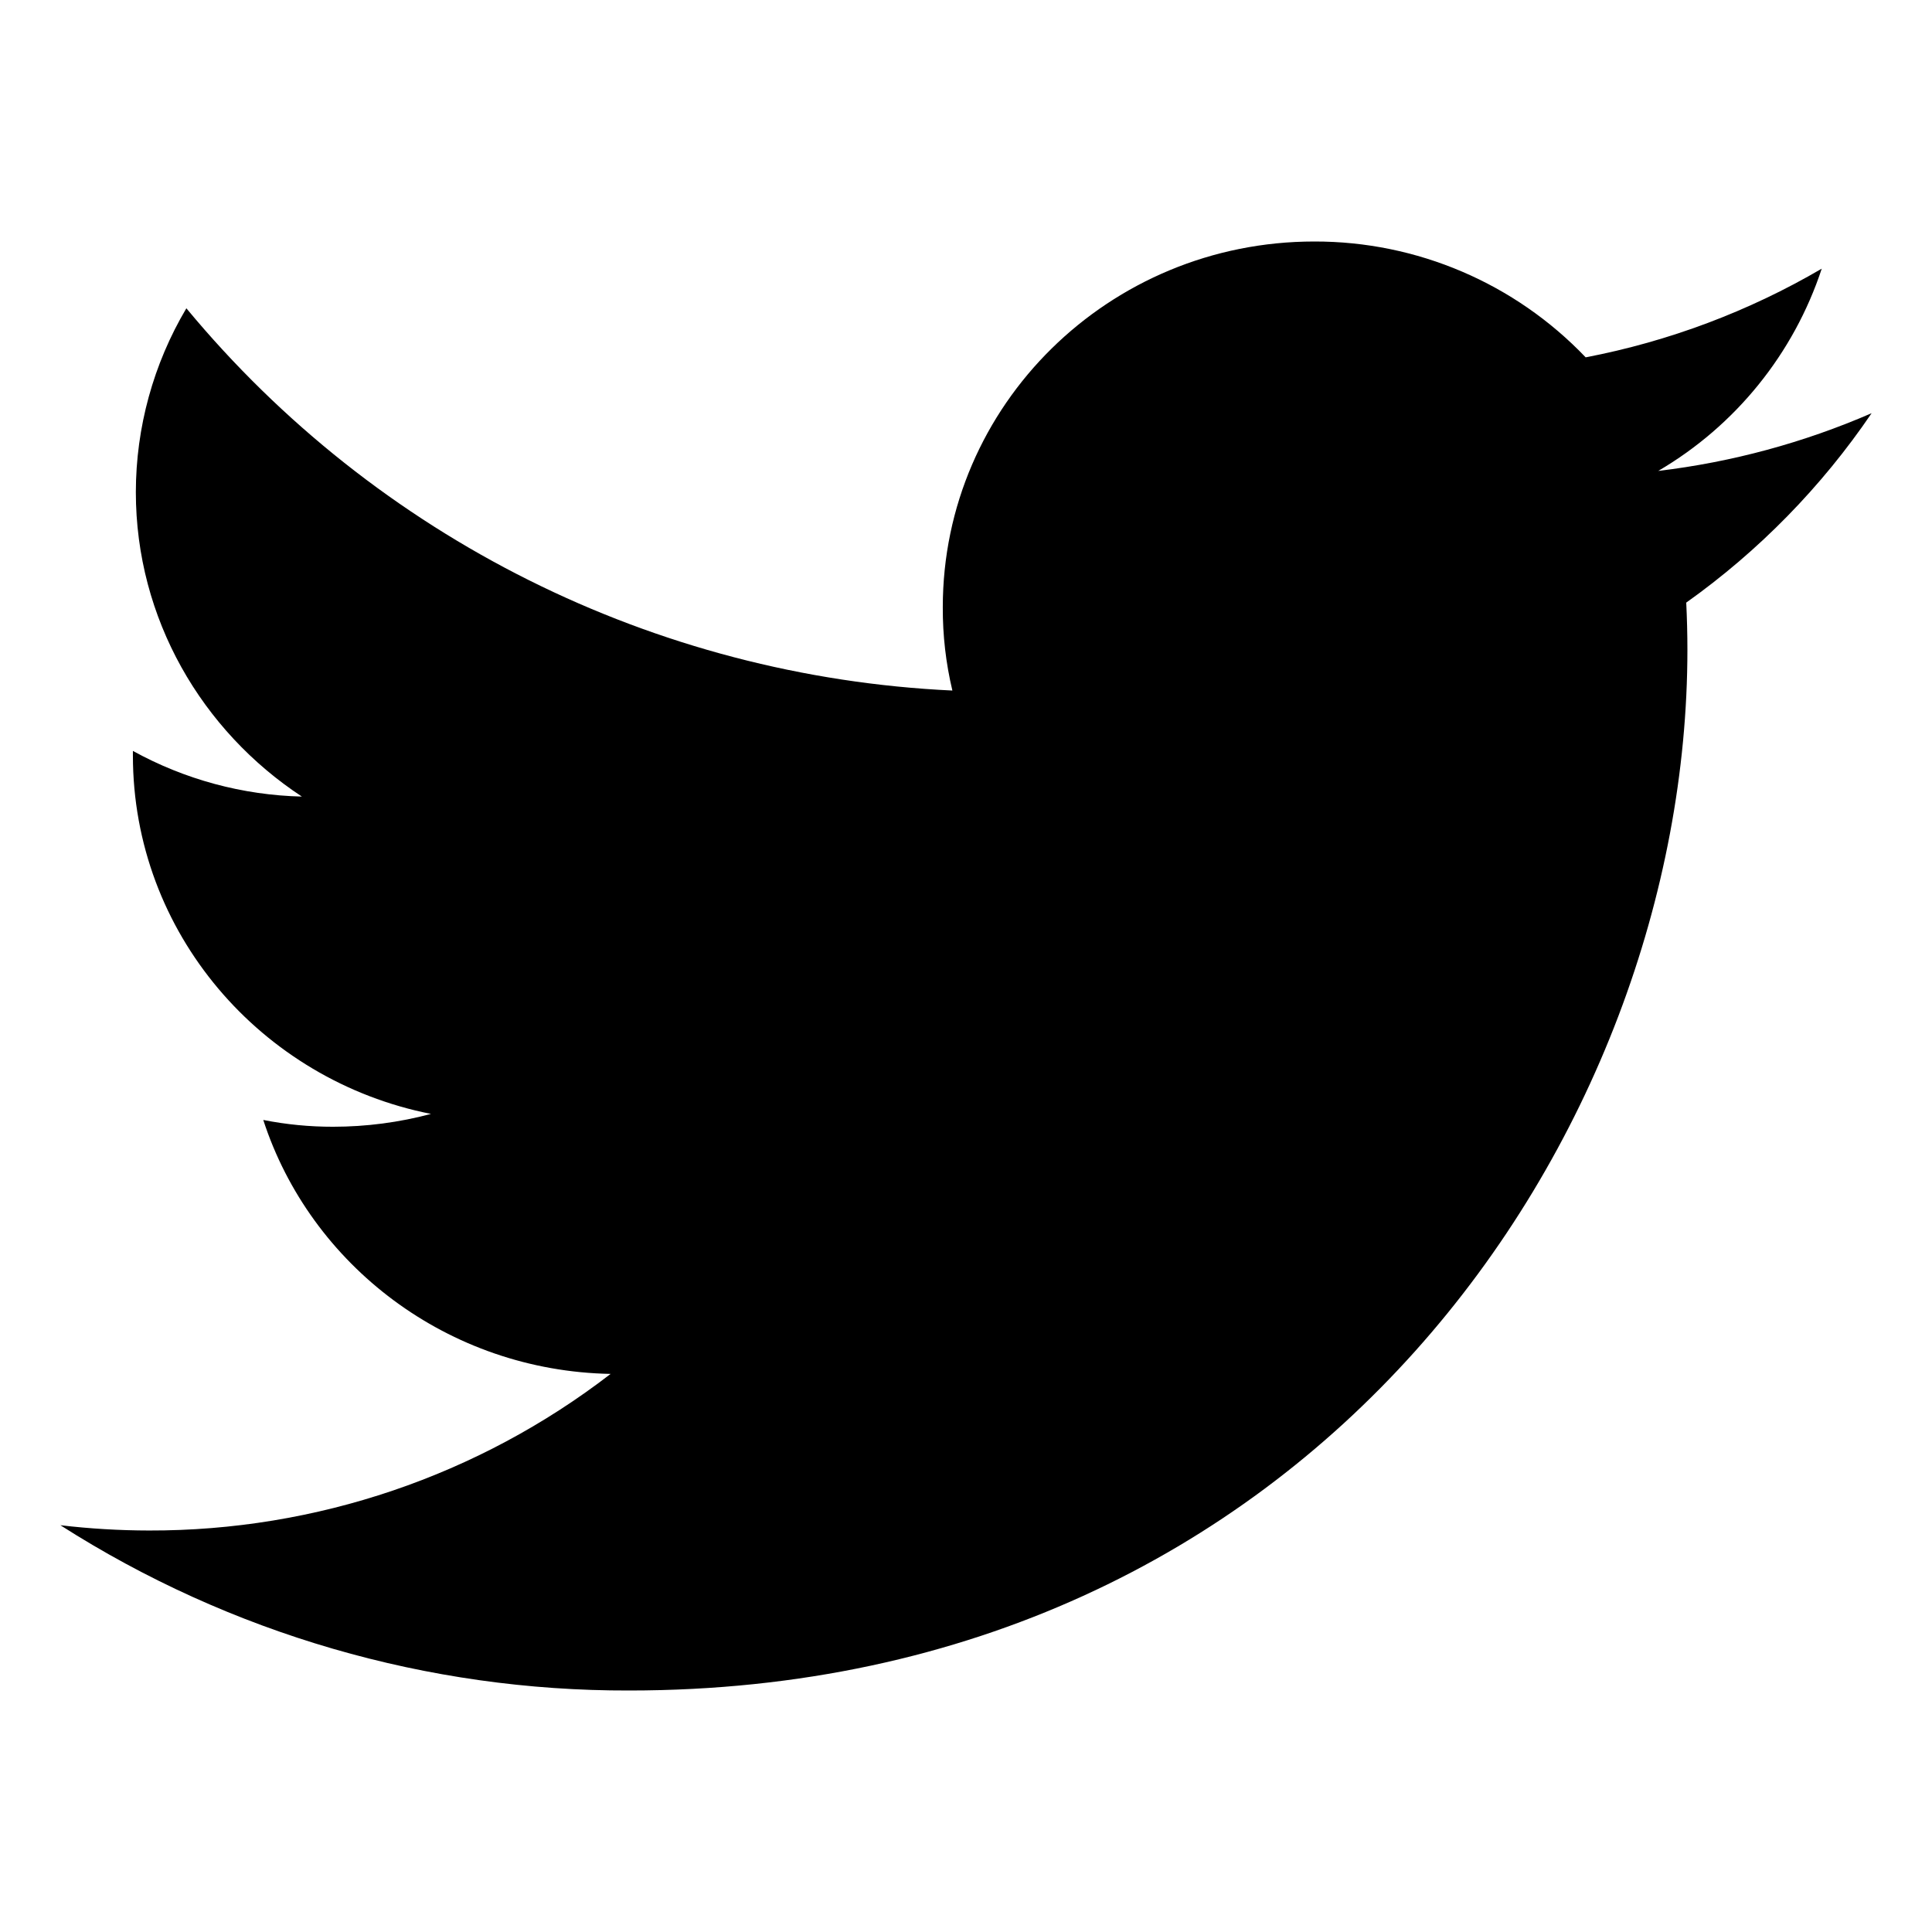
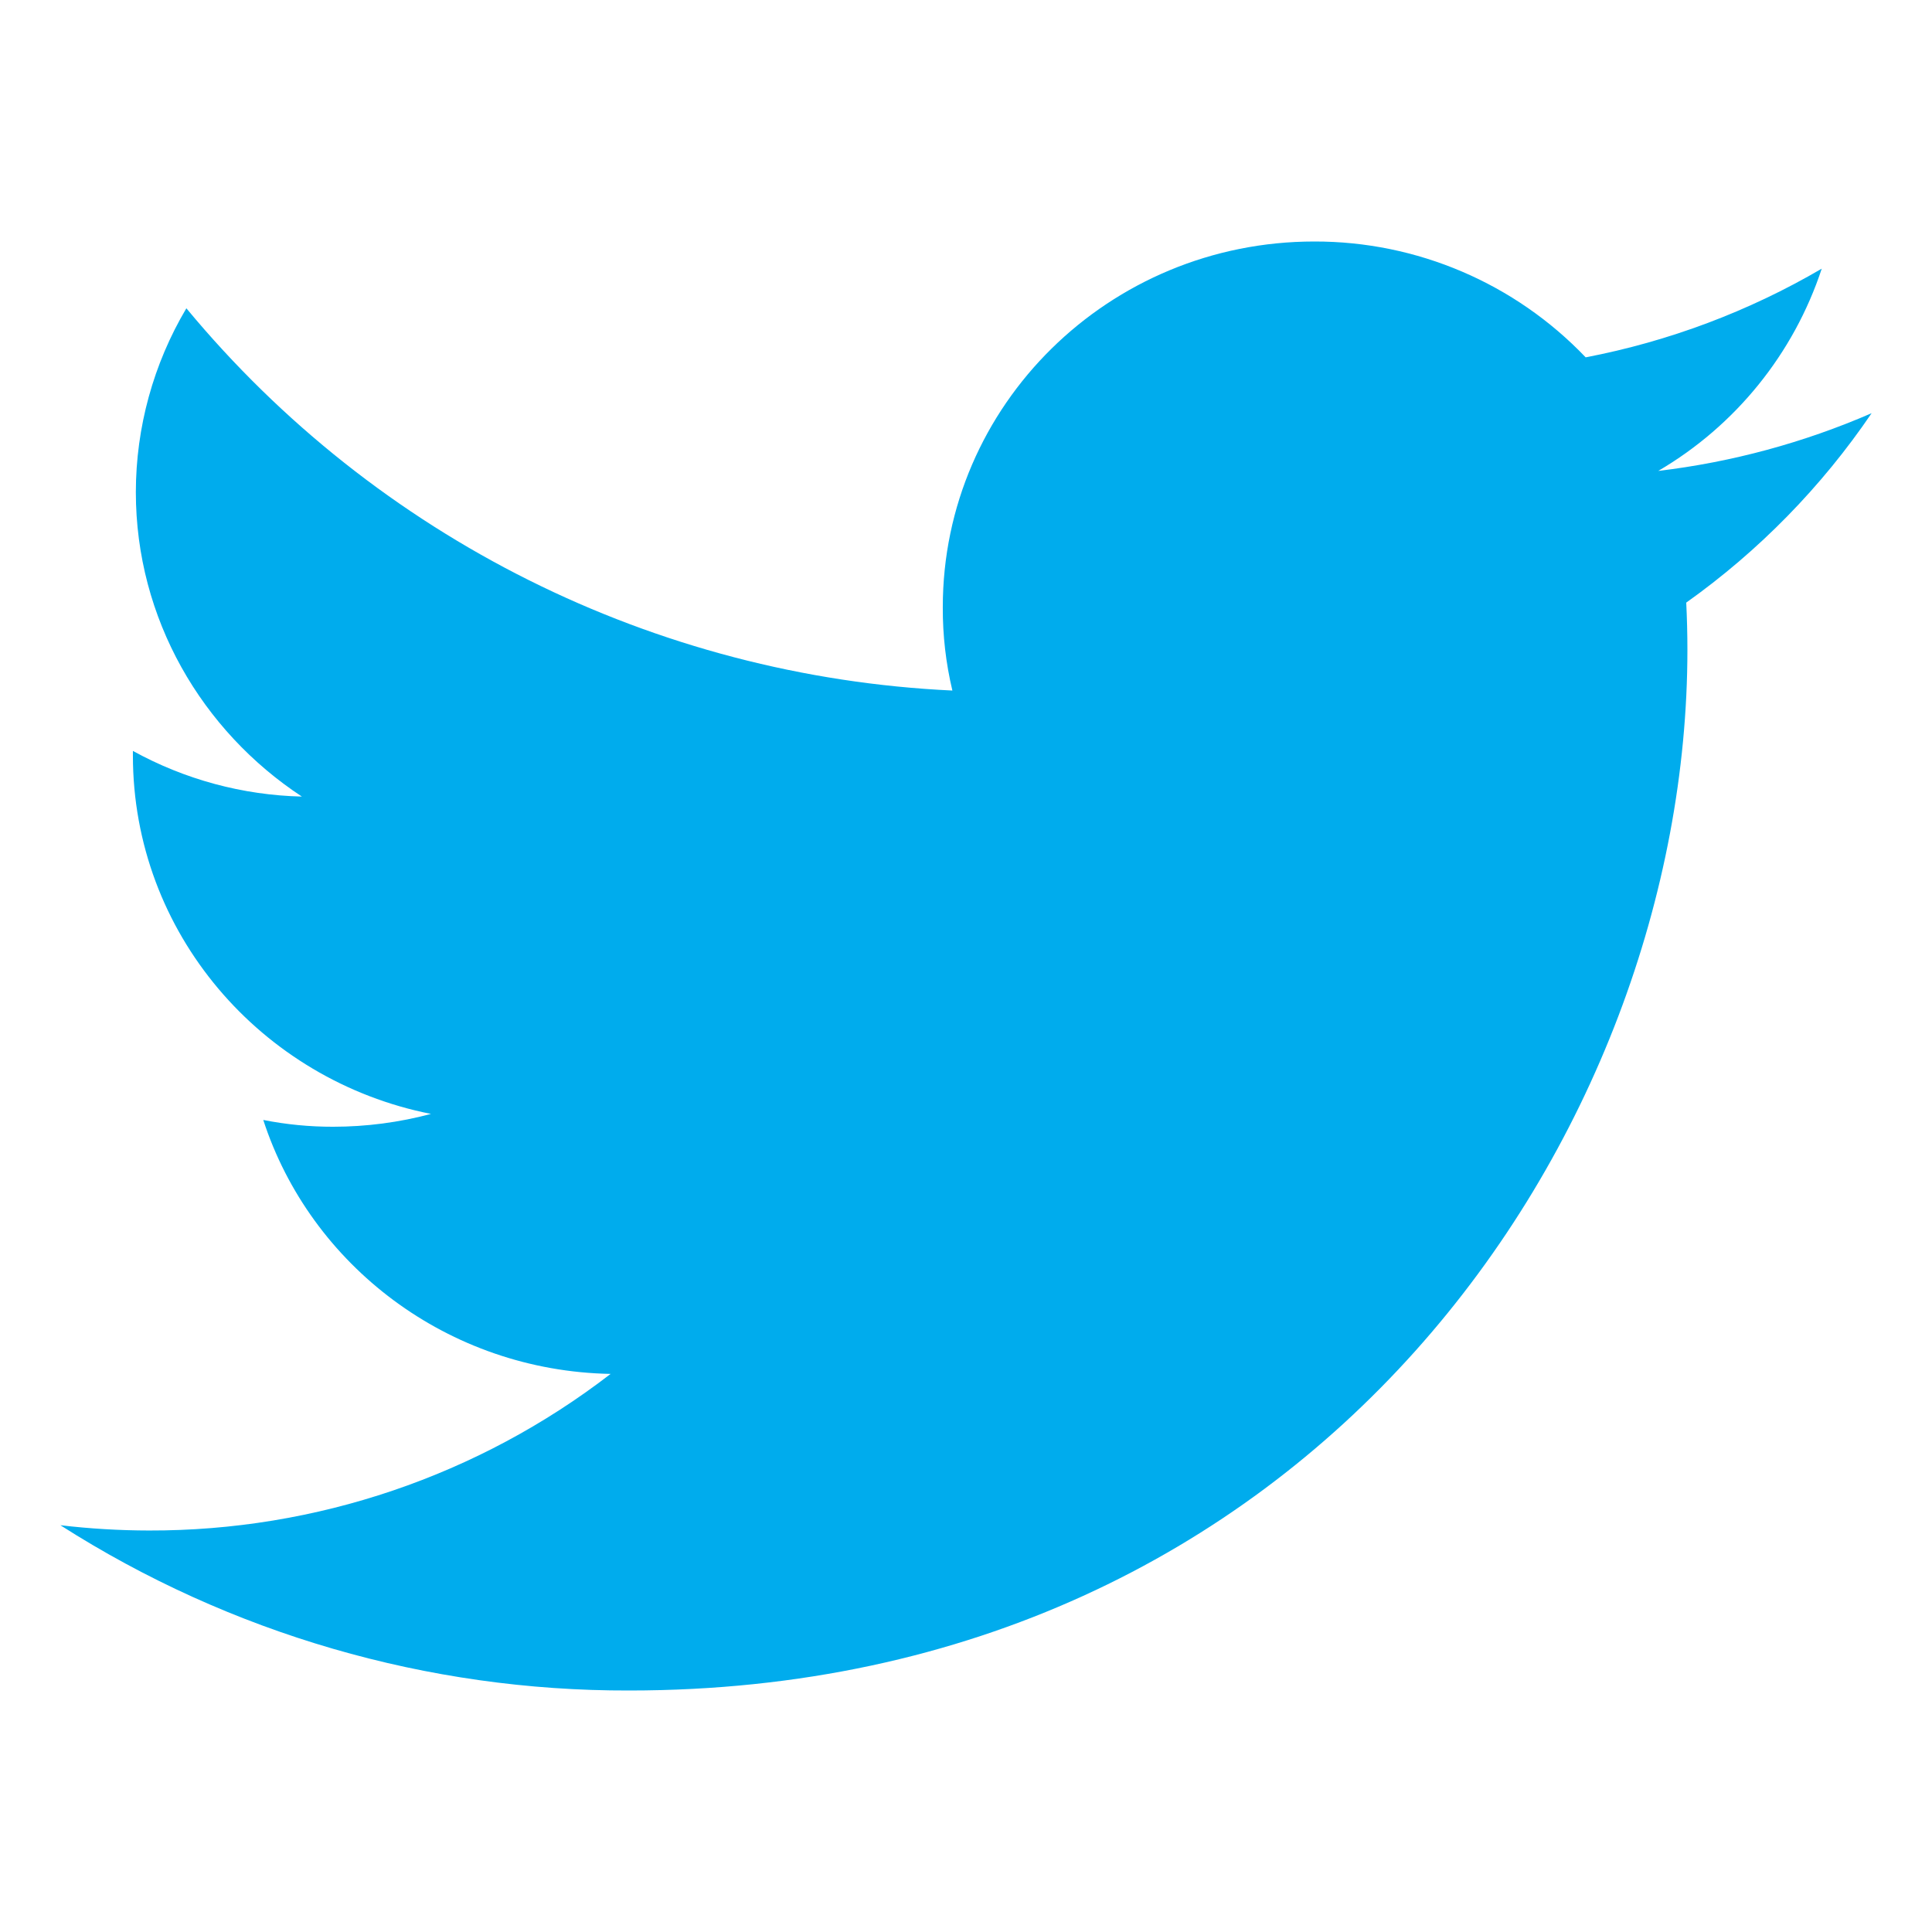
<svg xmlns="http://www.w3.org/2000/svg" width="512" height="512" viewBox="0 0 512 512">
-   <path d="M496,109.5a201.8,201.8,0,0,1-56.55,15.3,97.51,97.51,0,0,0,43.33-53.6,197.74,197.74,0,0,1-62.56,23.5A99.14,99.14,0,0,0,348.31,64c-54.42,0-98.46,43.4-98.46,96.9a93.21,93.21,0,0,0,2.54,22.1,280.7,280.7,0,0,1-203-101.3A95.69,95.69,0,0,0,36,130.4C36,164,53.53,193.7,80,211.1A97.5,97.5,0,0,1,35.22,199v1.2c0,47,34,86.1,79,95a100.76,100.76,0,0,1-25.94,3.4,94.38,94.38,0,0,1-18.51-1.8c12.51,38.5,48.92,66.5,92.05,67.3A199.59,199.59,0,0,1,39.5,405.6,203,203,0,0,1,16,404.2,278.68,278.68,0,0,0,166.74,448c181.36,0,280.44-147.7,280.44-275.8,0-4.2-.11-8.4-.31-12.5A198.48,198.48,0,0,0,496,109.5Z" />
+   <path fill="#00aced" d="M496,109.5a201.8,201.8,0,0,1-56.55,15.3,97.51,97.51,0,0,0,43.33-53.6,197.74,197.74,0,0,1-62.56,23.5A99.14,99.14,0,0,0,348.31,64c-54.42,0-98.46,43.4-98.46,96.9a93.21,93.21,0,0,0,2.54,22.1,280.7,280.7,0,0,1-203-101.3A95.69,95.69,0,0,0,36,130.4C36,164,53.53,193.7,80,211.1A97.5,97.5,0,0,1,35.22,199v1.2c0,47,34,86.1,79,95a100.76,100.76,0,0,1-25.94,3.4,94.38,94.38,0,0,1-18.51-1.8c12.51,38.5,48.92,66.5,92.05,67.3A199.59,199.59,0,0,1,39.5,405.6,203,203,0,0,1,16,404.2,278.68,278.68,0,0,0,166.74,448c181.36,0,280.44-147.7,280.44-275.8,0-4.2-.11-8.4-.31-12.5A198.48,198.48,0,0,0,496,109.5Z" />
</svg>
